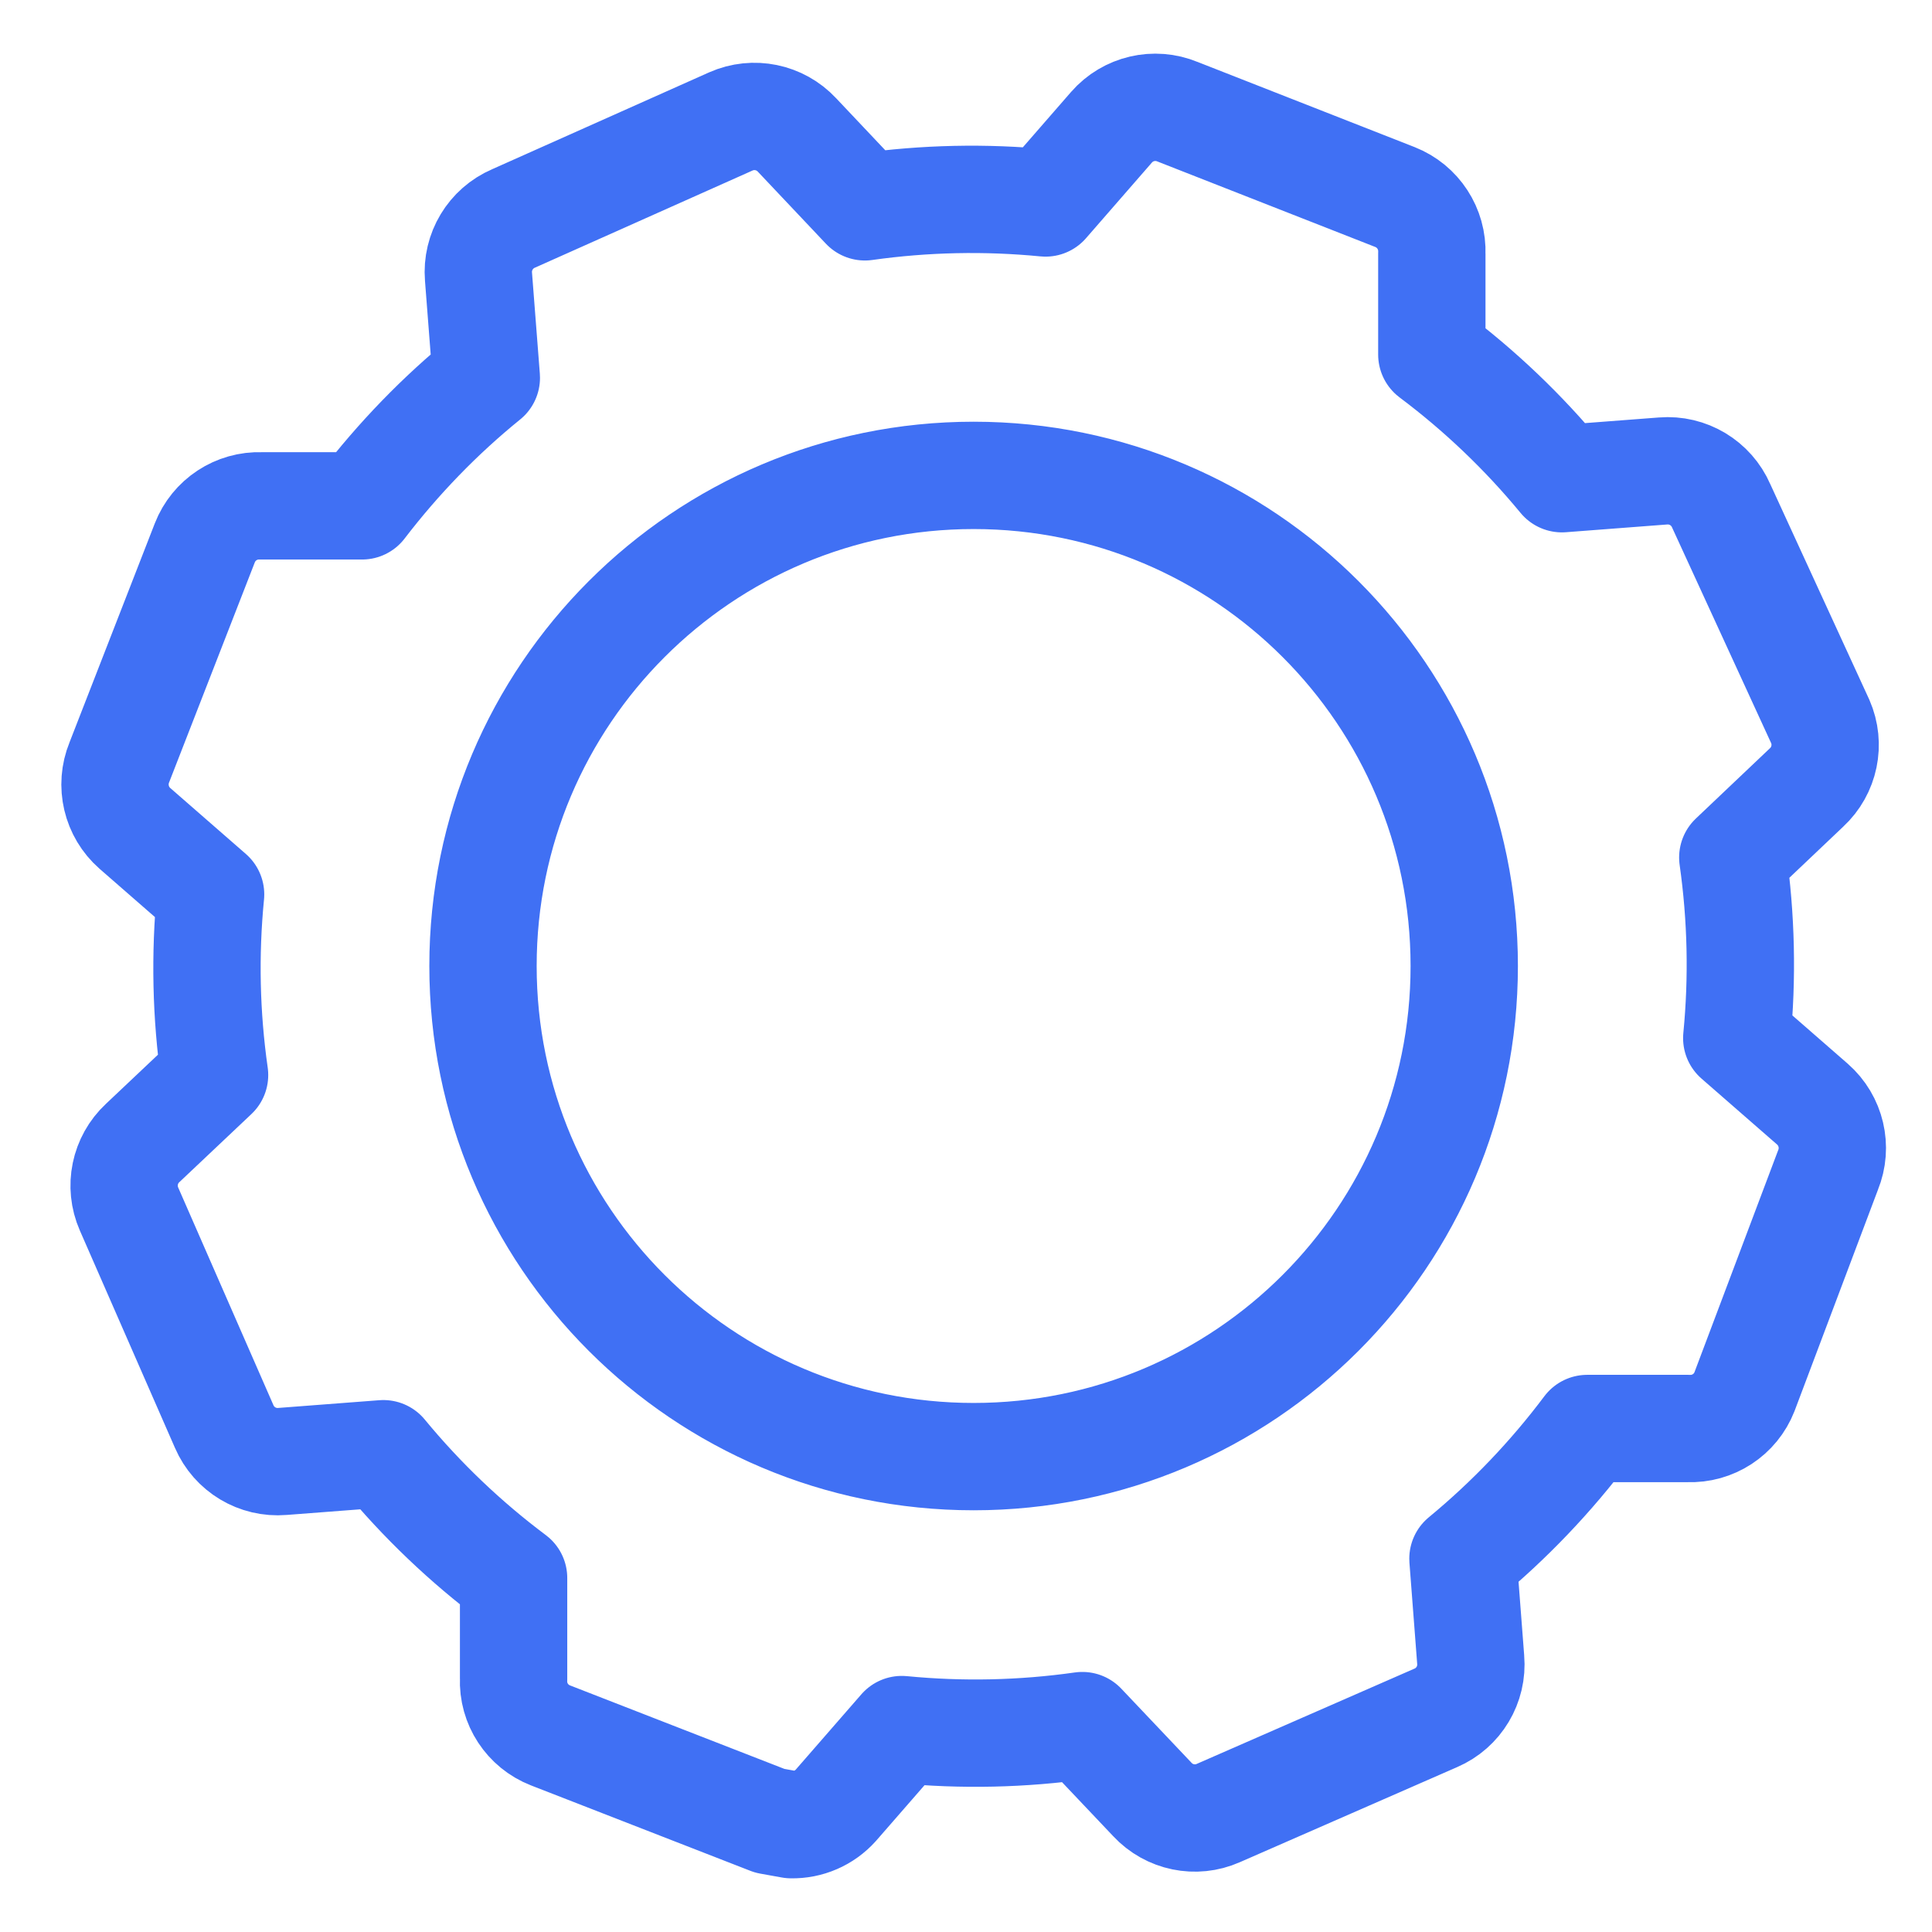
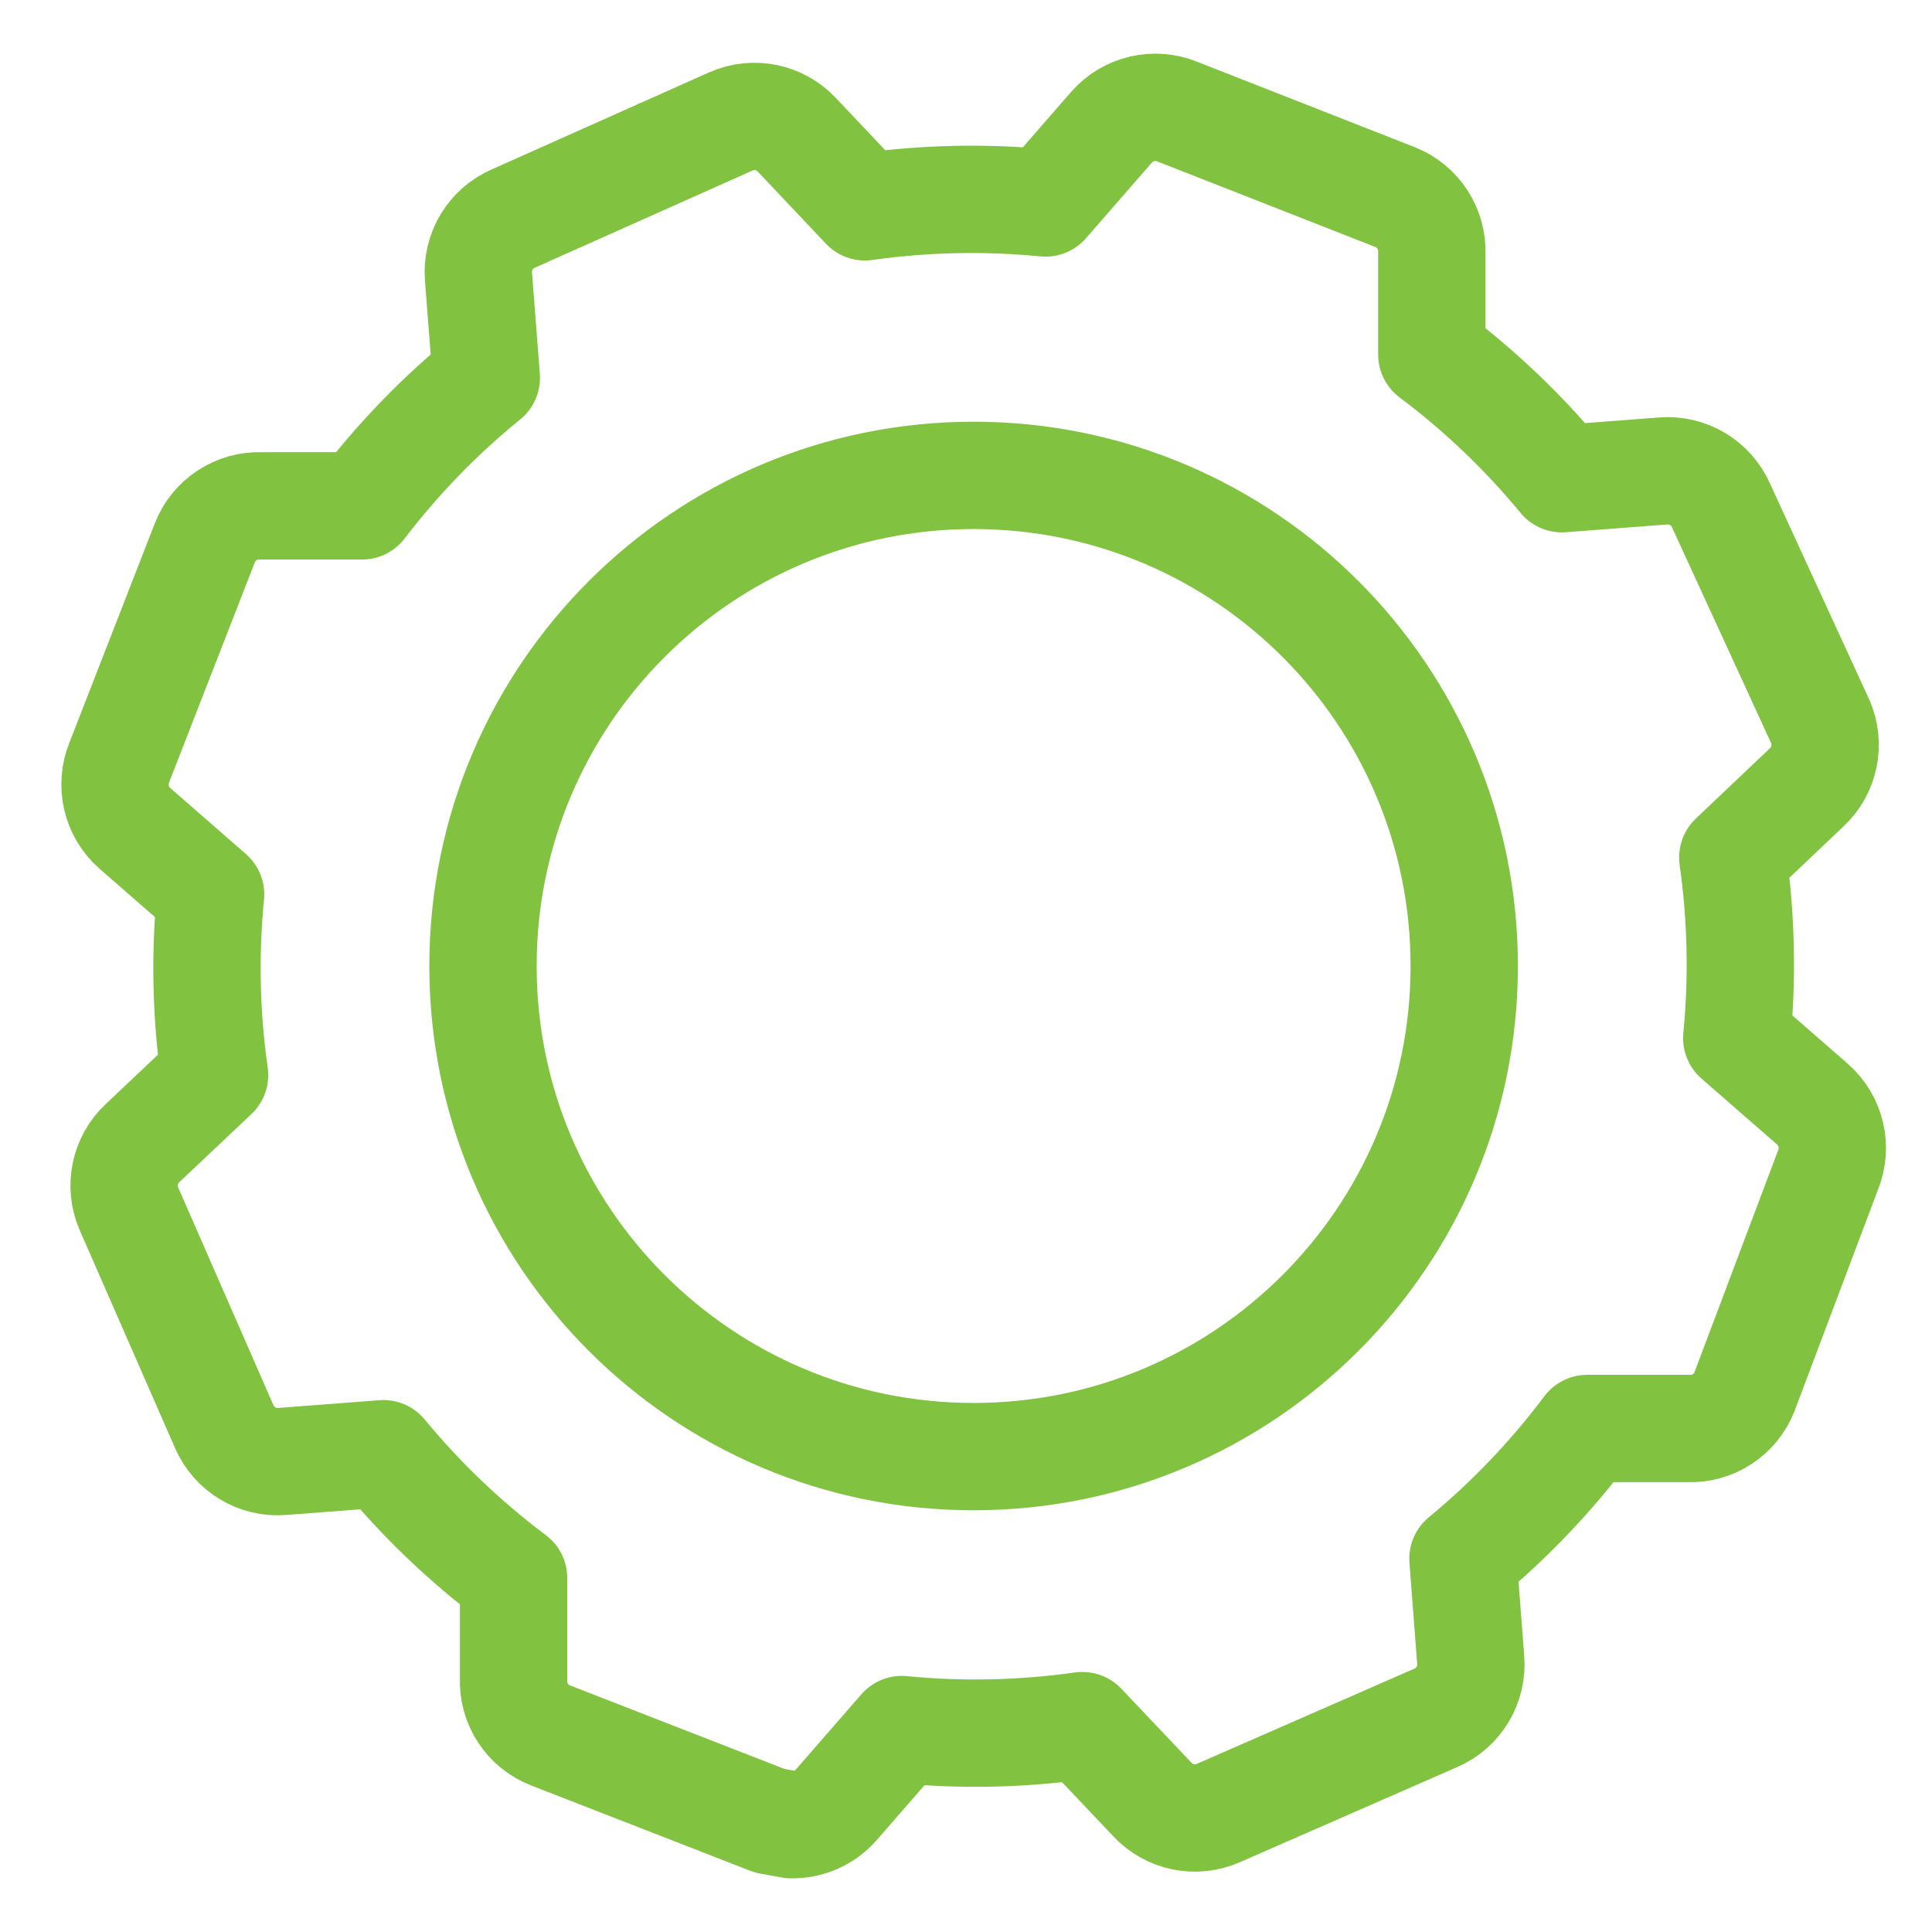
<svg xmlns="http://www.w3.org/2000/svg" width="18" height="18">
-   <path fill="none" stroke="#4070f4" stroke-linejoin="round" d="M9.071 13.571a4.571 4.571 0 1 1 0-9.142 4.571 4.571 0 0 1 0 9.142zm7.815-3.284l-.705-.615a7.085 7.085 0 0 0-.037-1.683l.687-.652a.542.542 0 0 0 .128-.615l-.923-2.009a.543.543 0 0 0-.542-.325l-.942.072a7.054 7.054 0 0 0-1.212-1.157v-.941a.543.543 0 0 0-.343-.526l-2.026-.795a.542.542 0 0 0-.615.144l-.615.706a7.117 7.117 0 0 0-1.683.036l-.633-.67a.542.542 0 0 0-.615-.126l-2.025.904a.543.543 0 0 0-.327.543l.073.942c-.432.35-.82.752-1.158 1.193h-.94a.542.542 0 0 0-.525.345l-.796 2.044a.545.545 0 0 0 .145.616l.705.615a7.047 7.047 0 0 0 .037 1.683l-.67.633a.543.543 0 0 0-.127.615l.887 2.027a.542.542 0 0 0 .542.325l.941-.072c.357.433.764.822 1.213 1.158v.94c-.01.232.129.442.343.526l2.044.796.2.036a.542.542 0 0 0 .415-.18l.615-.706a7.08 7.08 0 0 0 1.682-.037l.652.688c.157.169.404.22.614.127l2.027-.887a.541.541 0 0 0 .325-.543l-.072-.94a7.086 7.086 0 0 0 1.158-1.213h.94a.54.54 0 0 0 .525-.343l.778-2.064a.544.544 0 0 0-.145-.615z" />
+   <path fill="none" stroke="#81c341" stroke-linejoin="round" d="M9.071 13.571a4.571 4.571 0 1 1 0-9.142 4.571 4.571 0 0 1 0 9.142zm7.815-3.284l-.705-.615a7.085 7.085 0 0 0-.037-1.683l.687-.652a.542.542 0 0 0 .128-.615l-.923-2.009a.543.543 0 0 0-.542-.325l-.942.072a7.054 7.054 0 0 0-1.212-1.157v-.941a.543.543 0 0 0-.343-.526l-2.026-.795a.542.542 0 0 0-.615.144l-.615.706a7.117 7.117 0 0 0-1.683.036l-.633-.67a.542.542 0 0 0-.615-.126l-2.025.904a.543.543 0 0 0-.327.543l.073.942c-.432.35-.82.752-1.158 1.193h-.94a.542.542 0 0 0-.525.345l-.796 2.044a.545.545 0 0 0 .145.616l.705.615a7.047 7.047 0 0 0 .037 1.683l-.67.633a.543.543 0 0 0-.127.615l.887 2.027a.542.542 0 0 0 .542.325l.941-.072c.357.433.764.822 1.213 1.158v.94c-.01.232.129.442.343.526l2.044.796.2.036a.542.542 0 0 0 .415-.18l.615-.706a7.08 7.08 0 0 0 1.682-.037l.652.688c.157.169.404.22.614.127l2.027-.887a.541.541 0 0 0 .325-.543l-.072-.94a7.086 7.086 0 0 0 1.158-1.213h.94a.54.54 0 0 0 .525-.343l.778-2.064a.544.544 0 0 0-.145-.615z" />
</svg>
